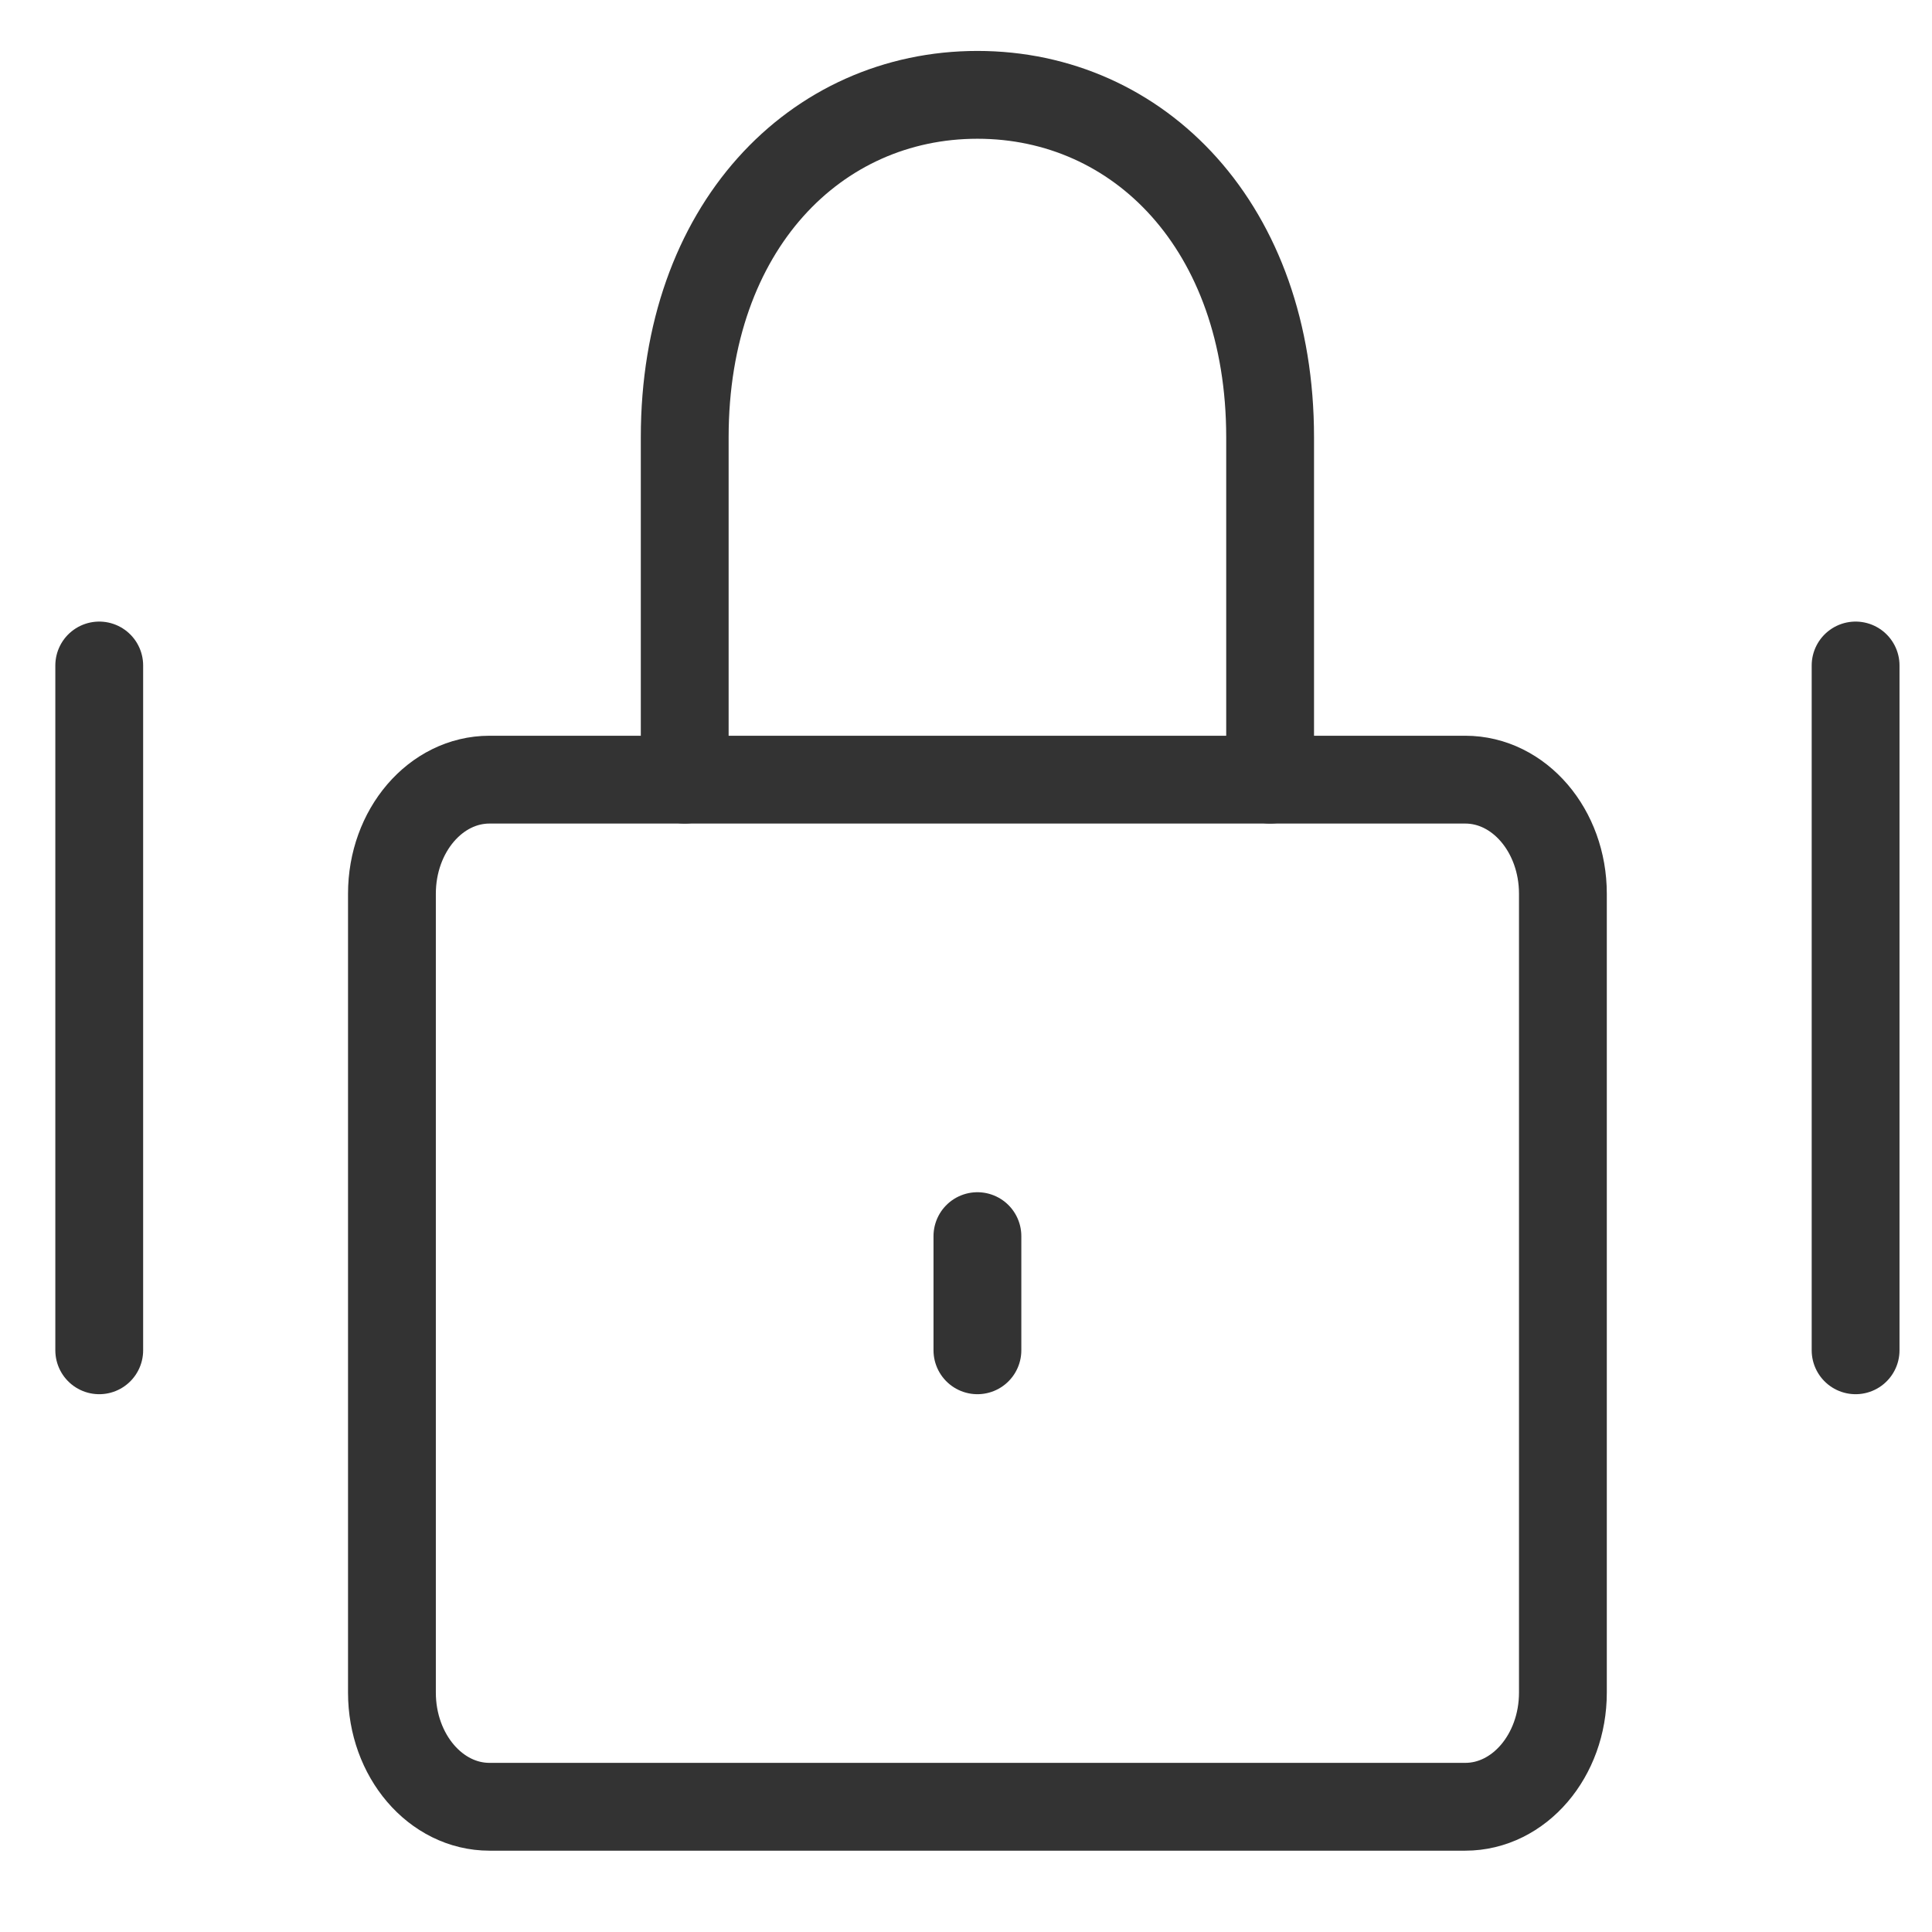
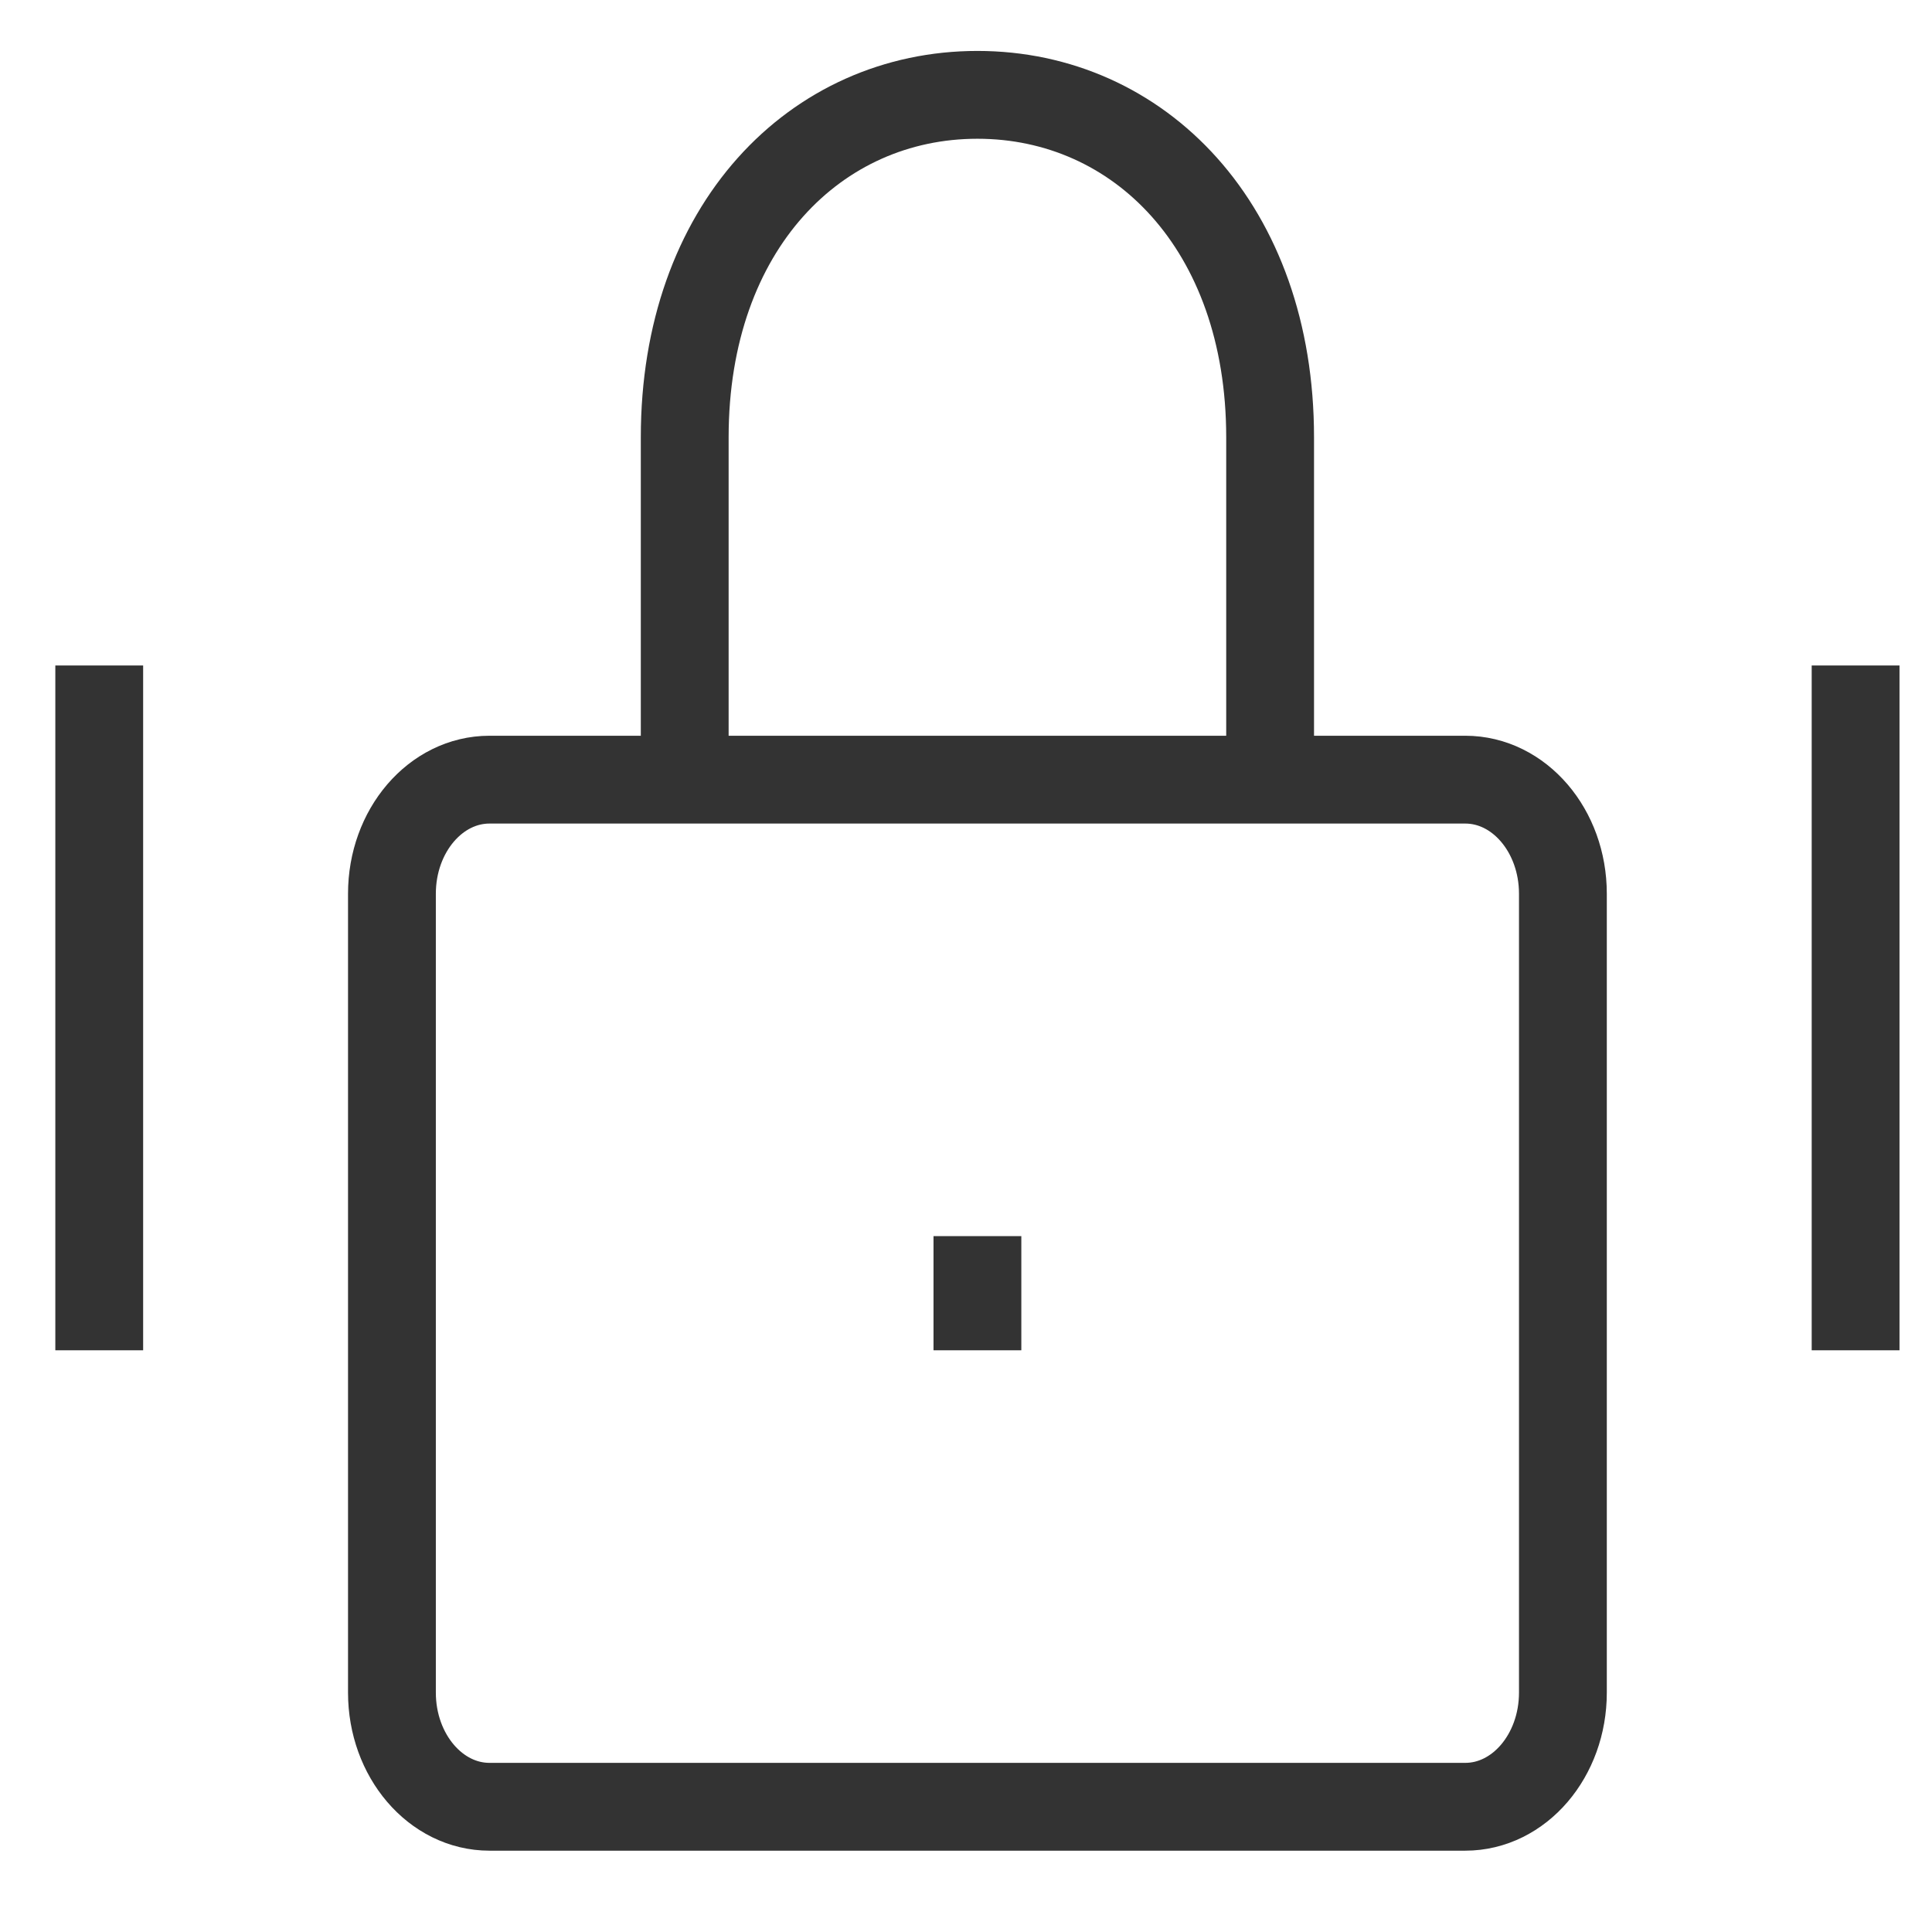
<svg xmlns="http://www.w3.org/2000/svg" width="22" height="22" viewBox="0 0 22 22" fill="none">
  <g id="Group">
-     <path id="Vector" d="M16.685 8.878H5.574C4.961 8.878 4.463 9.459 4.463 10.177V19.274C4.463 19.992 4.961 20.574 5.574 20.574H16.685C17.299 20.574 17.797 19.992 17.797 19.274V10.177C17.797 9.459 17.299 8.878 16.685 8.878Z" stroke="#333333" stroke-linejoin="round" />
-     <path id="Vector_2" d="M7.797 8.878V4.979C7.797 2.586 9.289 1.08 11.13 1.08C12.971 1.08 14.463 2.586 14.463 4.979V8.878M11.13 14.076V15.376M1.13 7.578V15.376M21.13 7.578V15.376" stroke="#333333" stroke-linecap="round" stroke-linejoin="round" />
+     <path id="Vector" d="M16.685 8.878H5.574C4.961 8.878 4.463 9.459 4.463 10.177V19.274C4.463 19.992 4.961 20.574 5.574 20.574H16.685C17.299 20.574 17.797 19.992 17.797 19.274V10.177C17.797 9.459 17.299 8.878 16.685 8.878Z" stroke="#333333" strokeLinejoin="round" />
+     <path id="Vector_2" d="M7.797 8.878V4.979C7.797 2.586 9.289 1.08 11.13 1.08C12.971 1.08 14.463 2.586 14.463 4.979V8.878M11.13 14.076V15.376M1.13 7.578V15.376M21.13 7.578V15.376" stroke="#333333" strokeLinecap="round" strokeLinejoin="round" />
  </g>
</svg>
